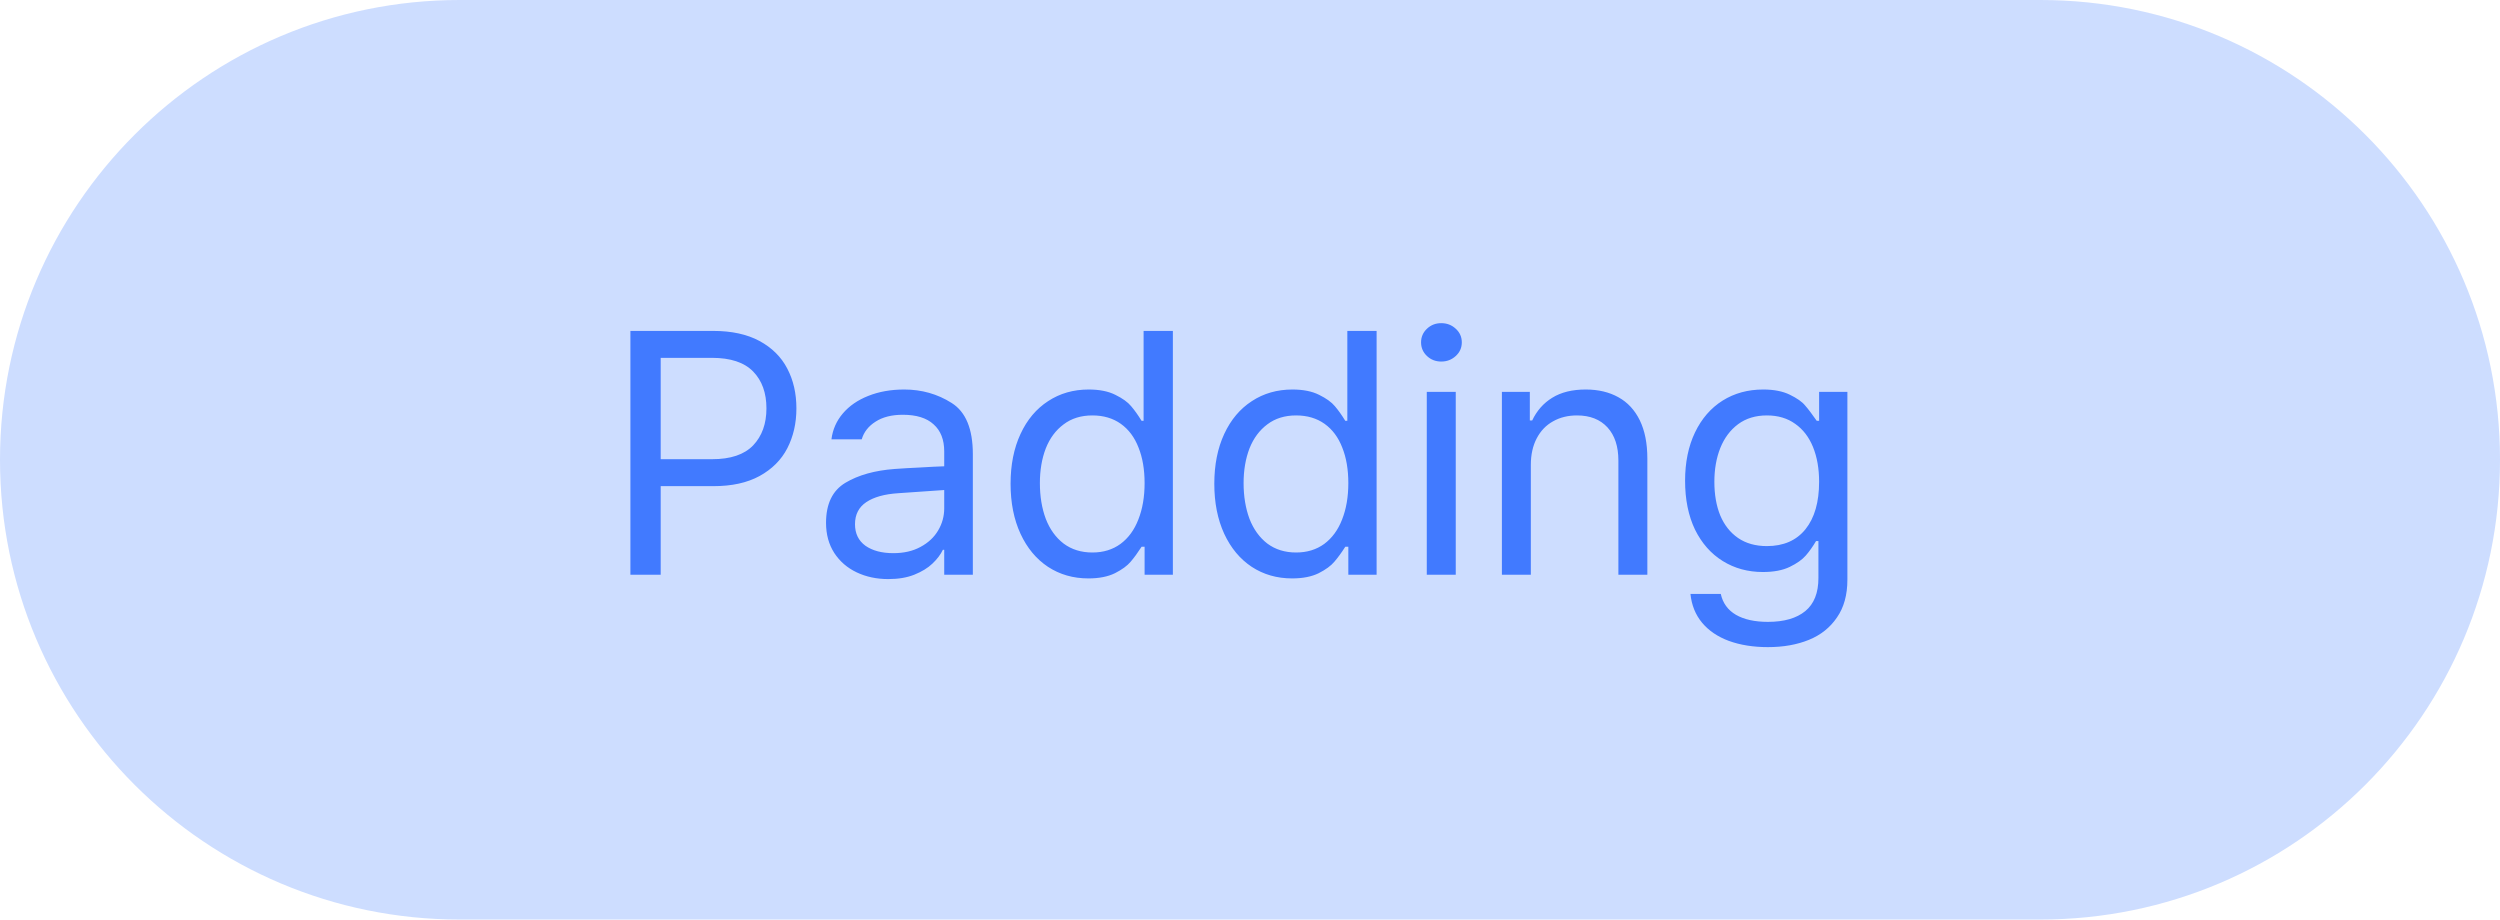
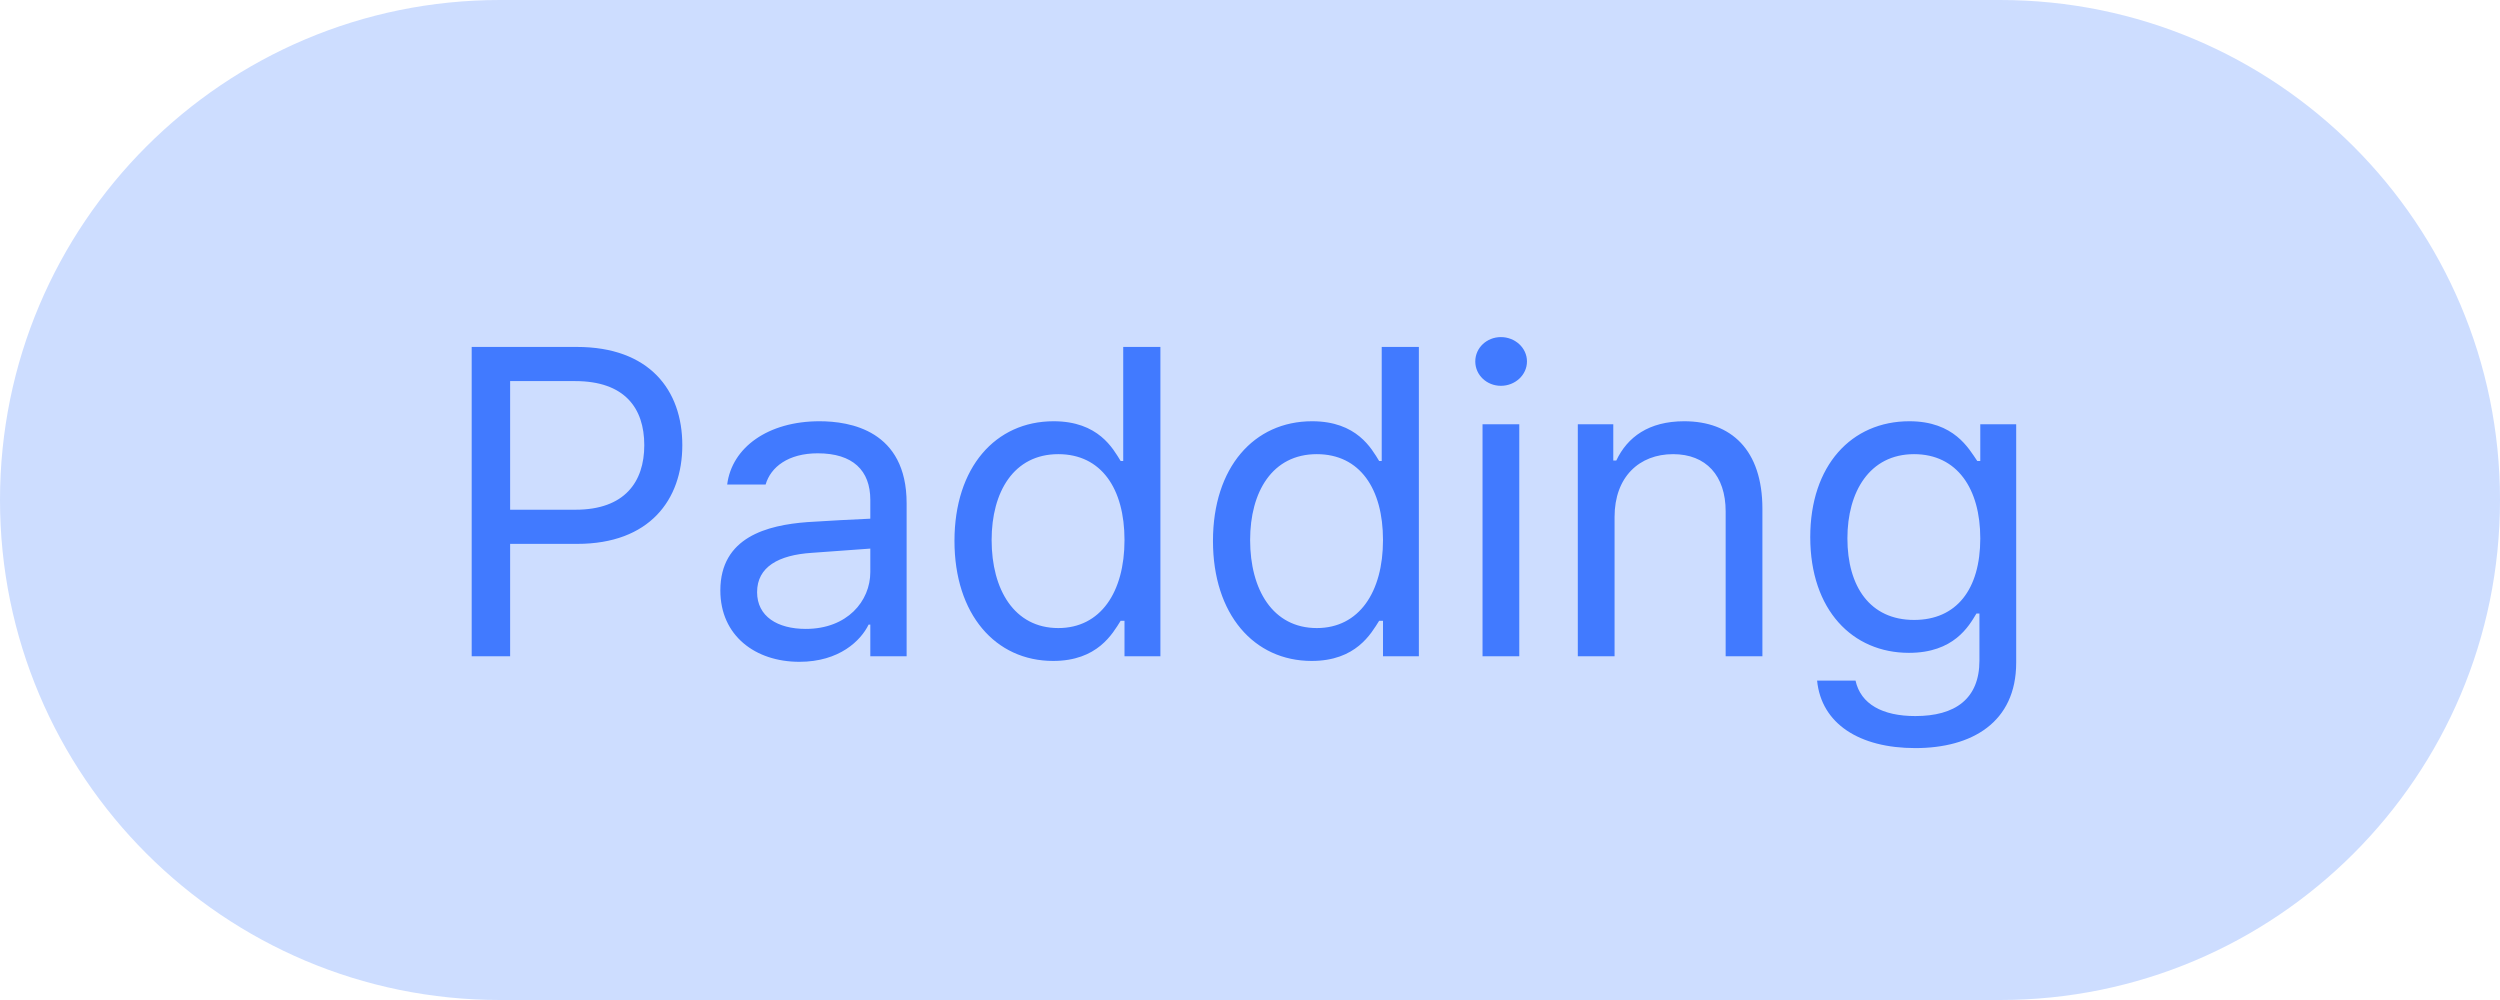
- <svg xmlns="http://www.w3.org/2000/svg" width="87" height="32" viewBox="0 0 87 32" fill="none">
-   <rect width="87" height="32" rx="16" fill="#CDDDFF" />
-   <path d="M21.938 11.516H24.82C25.461 11.516 25.998 11.633 26.432 11.867C26.865 12.102 27.188 12.422 27.398 12.828C27.609 13.23 27.715 13.691 27.715 14.211C27.715 14.727 27.609 15.19 27.398 15.6C27.188 16.006 26.865 16.328 26.432 16.566C26.002 16.801 25.469 16.918 24.832 16.918H22.992V20H21.938V11.516ZM24.785 15.98C25.426 15.98 25.9 15.82 26.209 15.5C26.518 15.176 26.672 14.746 26.672 14.211C26.672 13.672 26.518 13.244 26.209 12.928C25.9 12.611 25.422 12.453 24.773 12.453H22.992V15.98H24.785ZM28.746 18.195C28.746 17.535 28.971 17.07 29.42 16.801C29.873 16.531 30.445 16.371 31.137 16.32C31.402 16.301 31.699 16.283 32.027 16.268C32.359 16.248 32.637 16.234 32.859 16.227V15.711C32.859 15.301 32.736 14.986 32.49 14.768C32.248 14.545 31.891 14.434 31.418 14.434C31.031 14.434 30.715 14.514 30.469 14.674C30.223 14.83 30.062 15.035 29.988 15.289H28.934C28.977 14.949 29.109 14.648 29.332 14.387C29.555 14.125 29.85 13.922 30.217 13.777C30.588 13.629 31.004 13.555 31.465 13.555C32.074 13.555 32.625 13.711 33.117 14.023C33.609 14.332 33.855 14.926 33.855 15.805V20H32.859V19.133H32.812C32.734 19.297 32.613 19.457 32.449 19.613C32.289 19.766 32.078 19.895 31.816 20C31.559 20.102 31.258 20.152 30.914 20.152C30.508 20.152 30.141 20.074 29.812 19.918C29.484 19.762 29.225 19.537 29.033 19.244C28.842 18.947 28.746 18.598 28.746 18.195ZM29.754 18.242C29.754 18.566 29.875 18.816 30.117 18.992C30.363 19.164 30.688 19.25 31.09 19.25C31.453 19.25 31.768 19.178 32.033 19.033C32.303 18.889 32.508 18.697 32.648 18.459C32.789 18.221 32.859 17.965 32.859 17.691V17.053L31.254 17.164C30.777 17.195 30.408 17.299 30.146 17.475C29.885 17.65 29.754 17.906 29.754 18.242ZM37.875 20.129C37.348 20.129 36.879 19.994 36.469 19.725C36.062 19.455 35.744 19.072 35.514 18.576C35.283 18.076 35.168 17.496 35.168 16.836C35.168 16.176 35.283 15.598 35.514 15.102C35.744 14.605 36.065 14.225 36.475 13.959C36.885 13.69 37.355 13.555 37.887 13.555C38.262 13.555 38.572 13.617 38.818 13.742C39.065 13.863 39.246 13.994 39.363 14.135C39.48 14.271 39.602 14.441 39.727 14.645H39.797V11.516H40.816V20H39.832V19.027H39.727C39.594 19.234 39.467 19.408 39.346 19.549C39.228 19.689 39.047 19.822 38.801 19.947C38.555 20.068 38.246 20.129 37.875 20.129ZM38.016 19.227C38.395 19.227 38.721 19.127 38.994 18.928C39.268 18.725 39.475 18.441 39.615 18.078C39.76 17.711 39.832 17.289 39.832 16.812C39.832 16.34 39.762 15.928 39.621 15.576C39.484 15.221 39.279 14.945 39.006 14.75C38.732 14.555 38.402 14.457 38.016 14.457C37.621 14.457 37.287 14.56 37.014 14.768C36.74 14.971 36.533 15.25 36.393 15.605C36.256 15.961 36.188 16.363 36.188 16.812C36.188 17.273 36.256 17.688 36.393 18.055C36.533 18.418 36.74 18.705 37.014 18.916C37.291 19.123 37.625 19.227 38.016 19.227ZM44.965 20.129C44.438 20.129 43.969 19.994 43.559 19.725C43.152 19.455 42.834 19.072 42.603 18.576C42.373 18.076 42.258 17.496 42.258 16.836C42.258 16.176 42.373 15.598 42.603 15.102C42.834 14.605 43.154 14.225 43.565 13.959C43.975 13.69 44.445 13.555 44.977 13.555C45.352 13.555 45.662 13.617 45.908 13.742C46.154 13.863 46.336 13.994 46.453 14.135C46.57 14.271 46.691 14.441 46.816 14.645H46.887V11.516H47.906V20H46.922V19.027H46.816C46.684 19.234 46.557 19.408 46.435 19.549C46.318 19.689 46.137 19.822 45.891 19.947C45.645 20.068 45.336 20.129 44.965 20.129ZM45.105 19.227C45.484 19.227 45.81 19.127 46.084 18.928C46.357 18.725 46.565 18.441 46.705 18.078C46.85 17.711 46.922 17.289 46.922 16.812C46.922 16.34 46.852 15.928 46.711 15.576C46.574 15.221 46.369 14.945 46.096 14.75C45.822 14.555 45.492 14.457 45.105 14.457C44.711 14.457 44.377 14.56 44.103 14.768C43.83 14.971 43.623 15.25 43.482 15.605C43.346 15.961 43.277 16.363 43.277 16.812C43.277 17.273 43.346 17.688 43.482 18.055C43.623 18.418 43.83 18.705 44.103 18.916C44.381 19.123 44.715 19.227 45.105 19.227ZM49.652 13.637H50.66V20H49.652V13.637ZM50.156 12.582C49.961 12.582 49.795 12.518 49.658 12.389C49.522 12.26 49.453 12.102 49.453 11.914C49.453 11.727 49.522 11.568 49.658 11.44C49.795 11.31 49.961 11.246 50.156 11.246C50.352 11.246 50.52 11.31 50.66 11.44C50.801 11.568 50.871 11.727 50.871 11.914C50.871 12.102 50.801 12.26 50.66 12.389C50.52 12.518 50.352 12.582 50.156 12.582ZM53.273 20H52.266V13.637H53.238V14.633H53.32C53.48 14.293 53.713 14.029 54.018 13.842C54.326 13.65 54.715 13.555 55.184 13.555C55.621 13.555 56 13.645 56.32 13.824C56.641 14 56.889 14.268 57.065 14.627C57.24 14.986 57.328 15.43 57.328 15.957V20H56.32V16.027C56.32 15.535 56.193 15.15 55.94 14.873C55.685 14.596 55.332 14.457 54.879 14.457C54.566 14.457 54.289 14.525 54.047 14.662C53.805 14.795 53.615 14.992 53.478 15.254C53.342 15.512 53.273 15.82 53.273 16.18V20ZM61.523 22.52C61.012 22.52 60.559 22.447 60.164 22.303C59.773 22.158 59.463 21.947 59.232 21.67C59.002 21.393 58.867 21.059 58.828 20.668H59.883C59.953 20.988 60.129 21.23 60.41 21.395C60.695 21.559 61.066 21.641 61.523 21.641C62.086 21.641 62.52 21.516 62.824 21.266C63.129 21.016 63.281 20.633 63.281 20.117V18.828H63.199C63.086 19.02 62.967 19.188 62.842 19.332C62.717 19.477 62.529 19.609 62.279 19.73C62.033 19.848 61.723 19.906 61.348 19.906C60.828 19.906 60.363 19.779 59.953 19.525C59.543 19.271 59.221 18.906 58.986 18.43C58.756 17.949 58.641 17.383 58.641 16.73C58.641 16.09 58.756 15.529 58.986 15.049C59.217 14.568 59.537 14.199 59.947 13.941C60.357 13.684 60.828 13.555 61.359 13.555C61.73 13.555 62.039 13.615 62.285 13.736C62.535 13.857 62.713 13.982 62.818 14.111C62.928 14.236 63.062 14.414 63.223 14.645H63.305V13.637H64.289V20.176C64.289 20.703 64.168 21.141 63.926 21.488C63.688 21.84 63.361 22.1 62.947 22.268C62.533 22.436 62.059 22.52 61.523 22.52ZM61.488 19.004C62.066 19.004 62.514 18.809 62.83 18.418C63.147 18.023 63.305 17.473 63.305 16.766C63.305 16.309 63.234 15.906 63.094 15.559C62.953 15.211 62.746 14.941 62.473 14.75C62.203 14.555 61.875 14.457 61.488 14.457C61.094 14.457 60.76 14.559 60.486 14.762C60.213 14.965 60.006 15.242 59.865 15.594C59.728 15.941 59.66 16.332 59.66 16.766C59.66 17.211 59.728 17.602 59.865 17.938C60.006 18.273 60.213 18.535 60.486 18.723C60.76 18.91 61.094 19.004 61.488 19.004Z" fill="#417AFF" />
+ <svg xmlns="http://www.w3.org/2000/svg" width="80" height="32" viewBox="0 0 80 32" fill="none">
+   <rect width="80" height="32" rx="16" fill="#CDDDFF" />
+   <path d="M15.094 21V11.102H18.457C20.781 11.102 21.834 12.482 21.834 14.246C21.834 15.996 20.781 17.404 18.471 17.404H16.324V21H15.094ZM16.324 16.311H18.416C19.988 16.311 20.617 15.422 20.617 14.246C20.617 13.057 19.988 12.195 18.402 12.195H16.324V16.311ZM23.051 18.895C23.051 17.186 24.555 16.803 25.84 16.707C26.311 16.673 27.515 16.611 27.85 16.598V15.996C27.85 15.053 27.289 14.506 26.168 14.506C25.225 14.506 24.664 14.943 24.5 15.504H23.27C23.42 14.315 24.582 13.48 26.223 13.48C27.193 13.48 29.012 13.768 29.012 16.105V21H27.85V19.988H27.795C27.549 20.494 26.865 21.178 25.58 21.178C24.172 21.178 23.051 20.344 23.051 18.895ZM24.227 18.949C24.227 19.729 24.883 20.125 25.785 20.125C27.111 20.125 27.85 19.236 27.85 18.307V17.555L25.977 17.691C24.91 17.76 24.227 18.143 24.227 18.949ZM33.701 21.15C31.855 21.15 30.543 19.66 30.543 17.309C30.543 14.957 31.855 13.48 33.715 13.48C35.15 13.48 35.615 14.355 35.861 14.752H35.943V11.102H37.133V21H35.984V19.865H35.861C35.602 20.275 35.123 21.15 33.701 21.15ZM33.865 20.098C35.219 20.098 35.984 18.949 35.984 17.281C35.984 15.641 35.246 14.533 33.865 14.533C32.443 14.533 31.732 15.736 31.732 17.281C31.732 18.867 32.457 20.098 33.865 20.098ZM41.973 21.15C40.127 21.15 38.815 19.66 38.815 17.309C38.815 14.957 40.127 13.48 41.986 13.48C43.422 13.48 43.887 14.355 44.133 14.752H44.215V11.102H45.404V21H44.256V19.865H44.133C43.873 20.275 43.395 21.15 41.973 21.15ZM42.137 20.098C43.49 20.098 44.256 18.949 44.256 17.281C44.256 15.641 43.518 14.533 42.137 14.533C40.715 14.533 40.004 15.736 40.004 17.281C40.004 18.867 40.728 20.098 42.137 20.098ZM47.441 21V13.576H48.617V21H47.441ZM48.029 12.346C47.578 12.346 47.209 12.004 47.209 11.566C47.209 11.129 47.578 10.787 48.029 10.787C48.48 10.787 48.863 11.129 48.863 11.566C48.863 12.004 48.48 12.346 48.029 12.346ZM51.666 16.543V21H50.49V13.576H51.625V14.738H51.721C52.076 13.986 52.76 13.48 53.895 13.48C55.398 13.48 56.397 14.396 56.397 16.283V21H55.221V16.365C55.221 15.217 54.592 14.533 53.539 14.533C52.459 14.533 51.666 15.258 51.666 16.543ZM61.291 23.939C59.5 23.939 58.283 23.16 58.147 21.779H59.377C59.541 22.531 60.238 22.914 61.291 22.914C62.562 22.914 63.342 22.367 63.342 21.137V19.633H63.246C63 20.043 62.522 20.891 61.086 20.891C59.281 20.891 57.928 19.523 57.928 17.186C57.928 14.902 59.24 13.48 61.1 13.48C62.535 13.48 63 14.355 63.273 14.752H63.369V13.576H64.518V21.205C64.518 23.119 63.096 23.939 61.291 23.939ZM61.25 19.838C62.603 19.838 63.369 18.867 63.369 17.227C63.369 15.641 62.631 14.533 61.25 14.533C59.828 14.533 59.117 15.736 59.117 17.227C59.117 18.771 59.842 19.838 61.25 19.838Z" fill="#417AFF" />
</svg>
